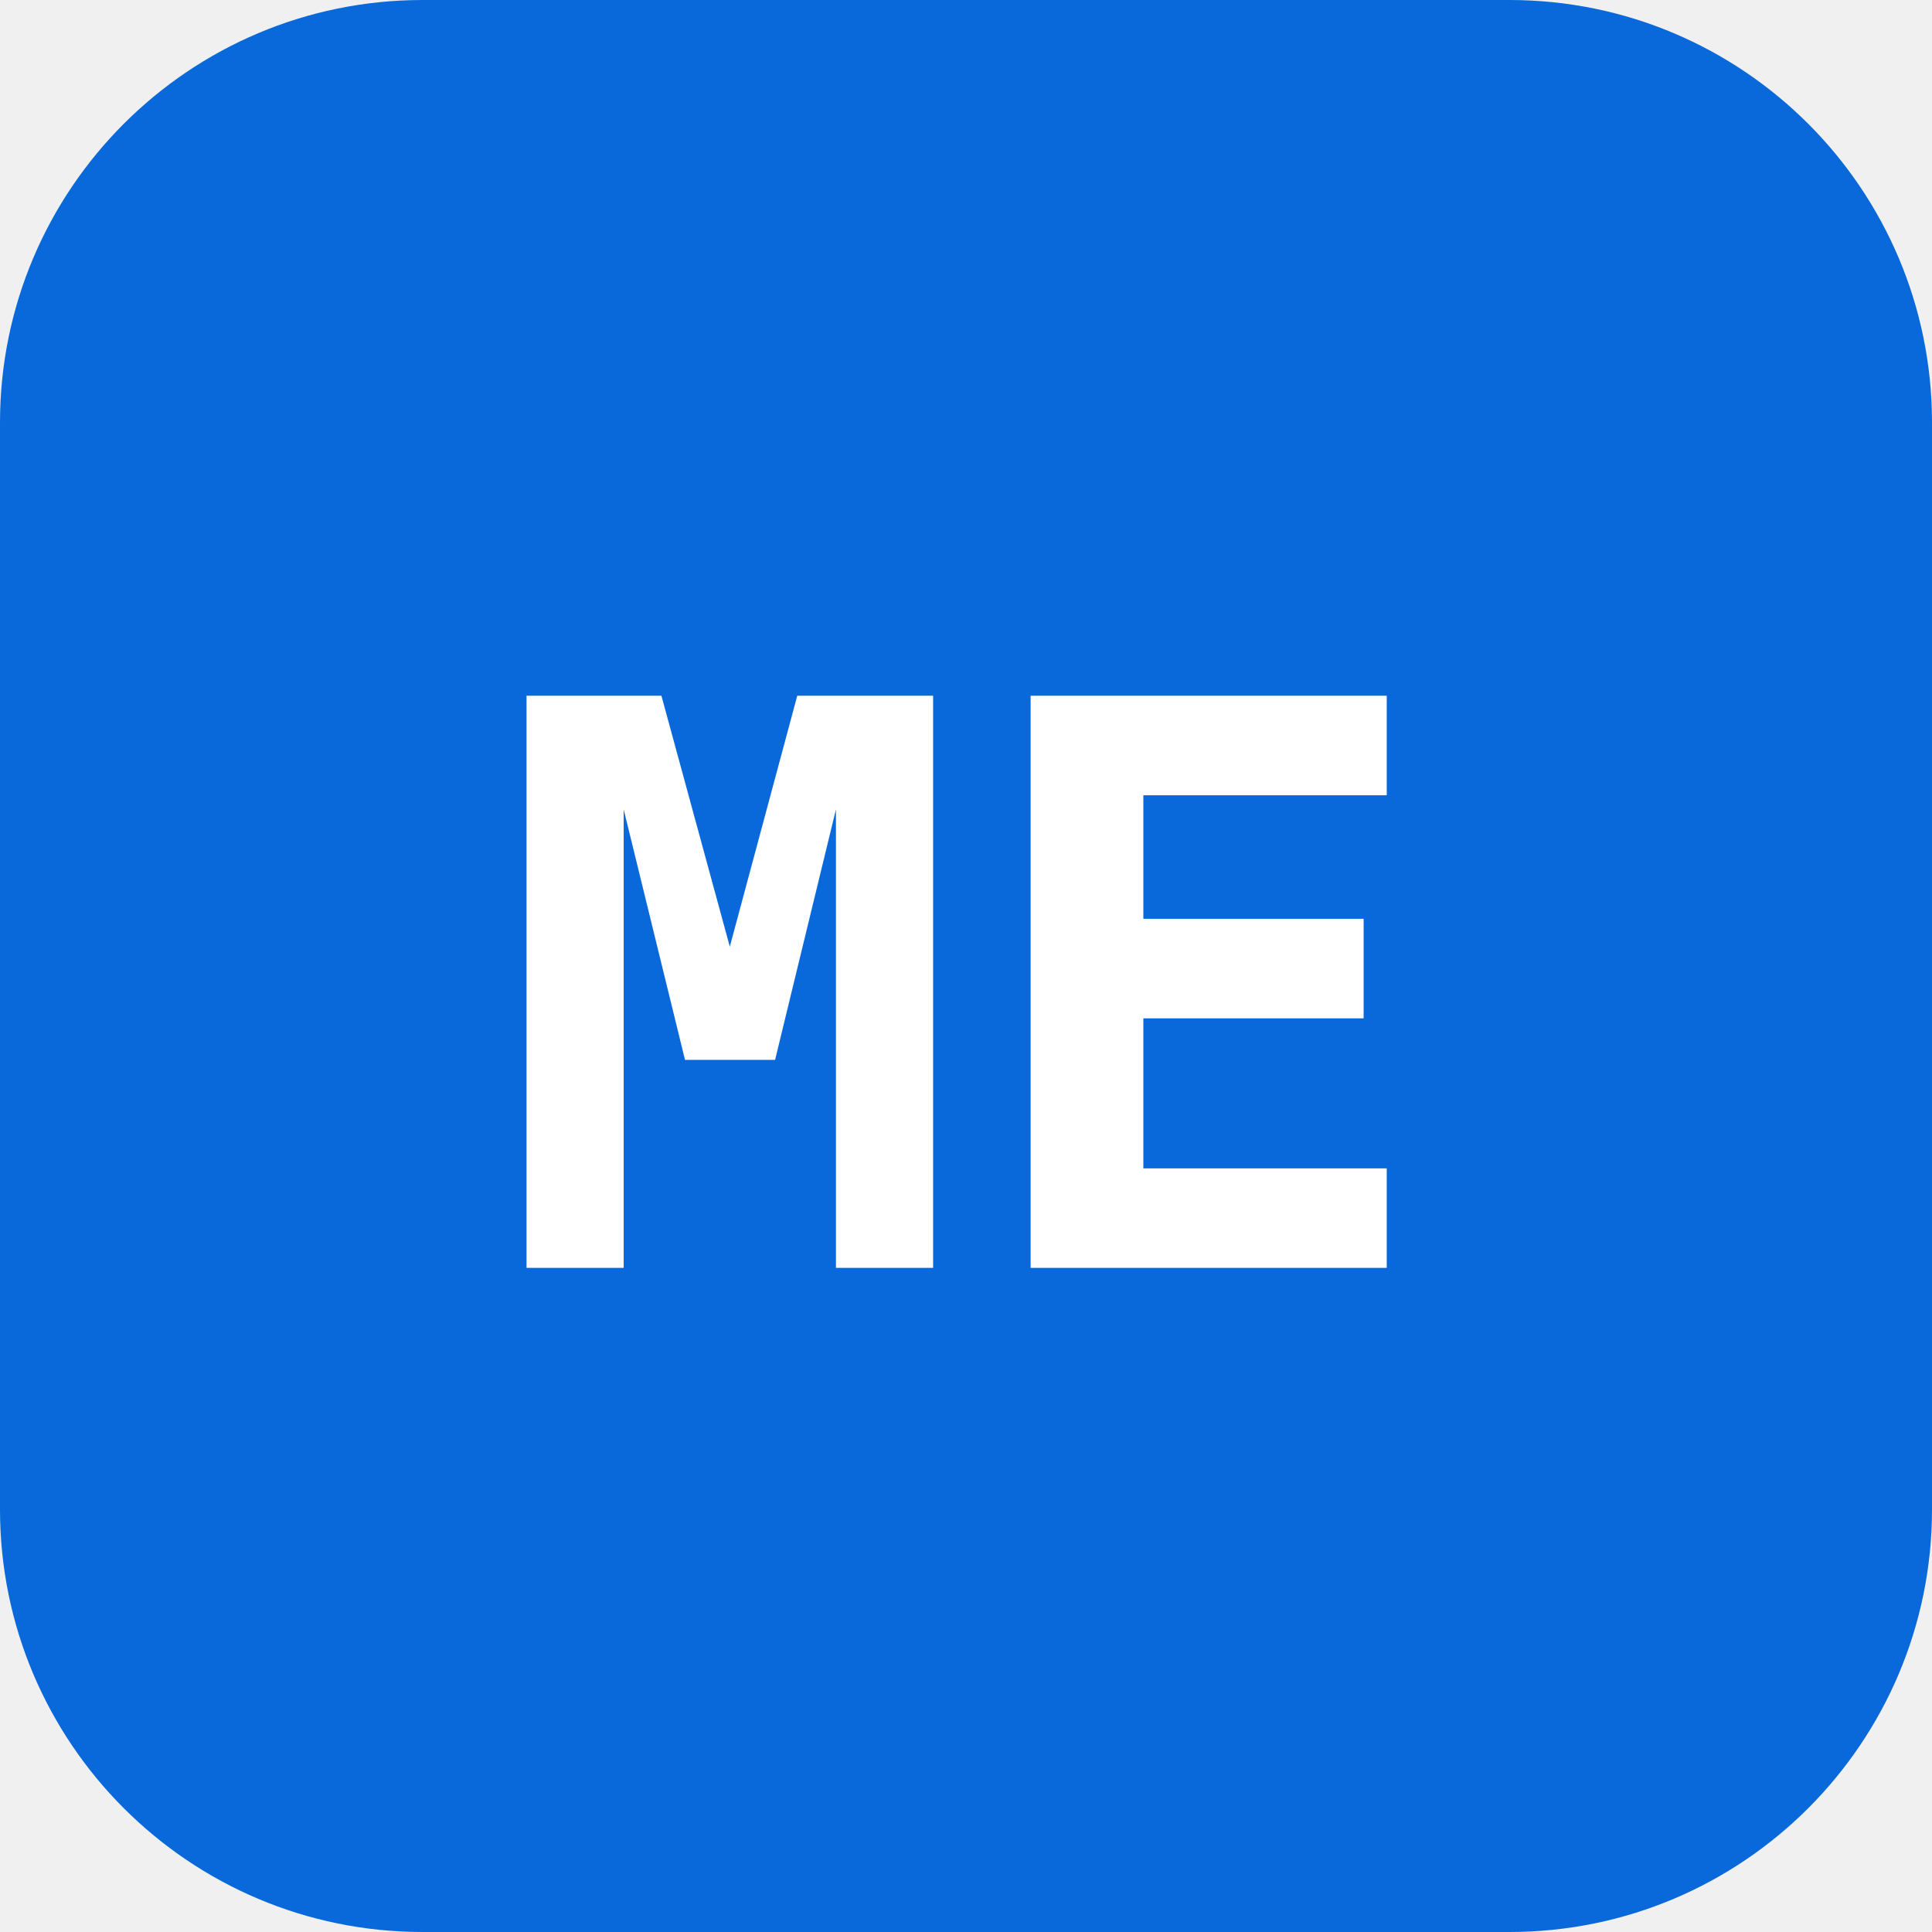
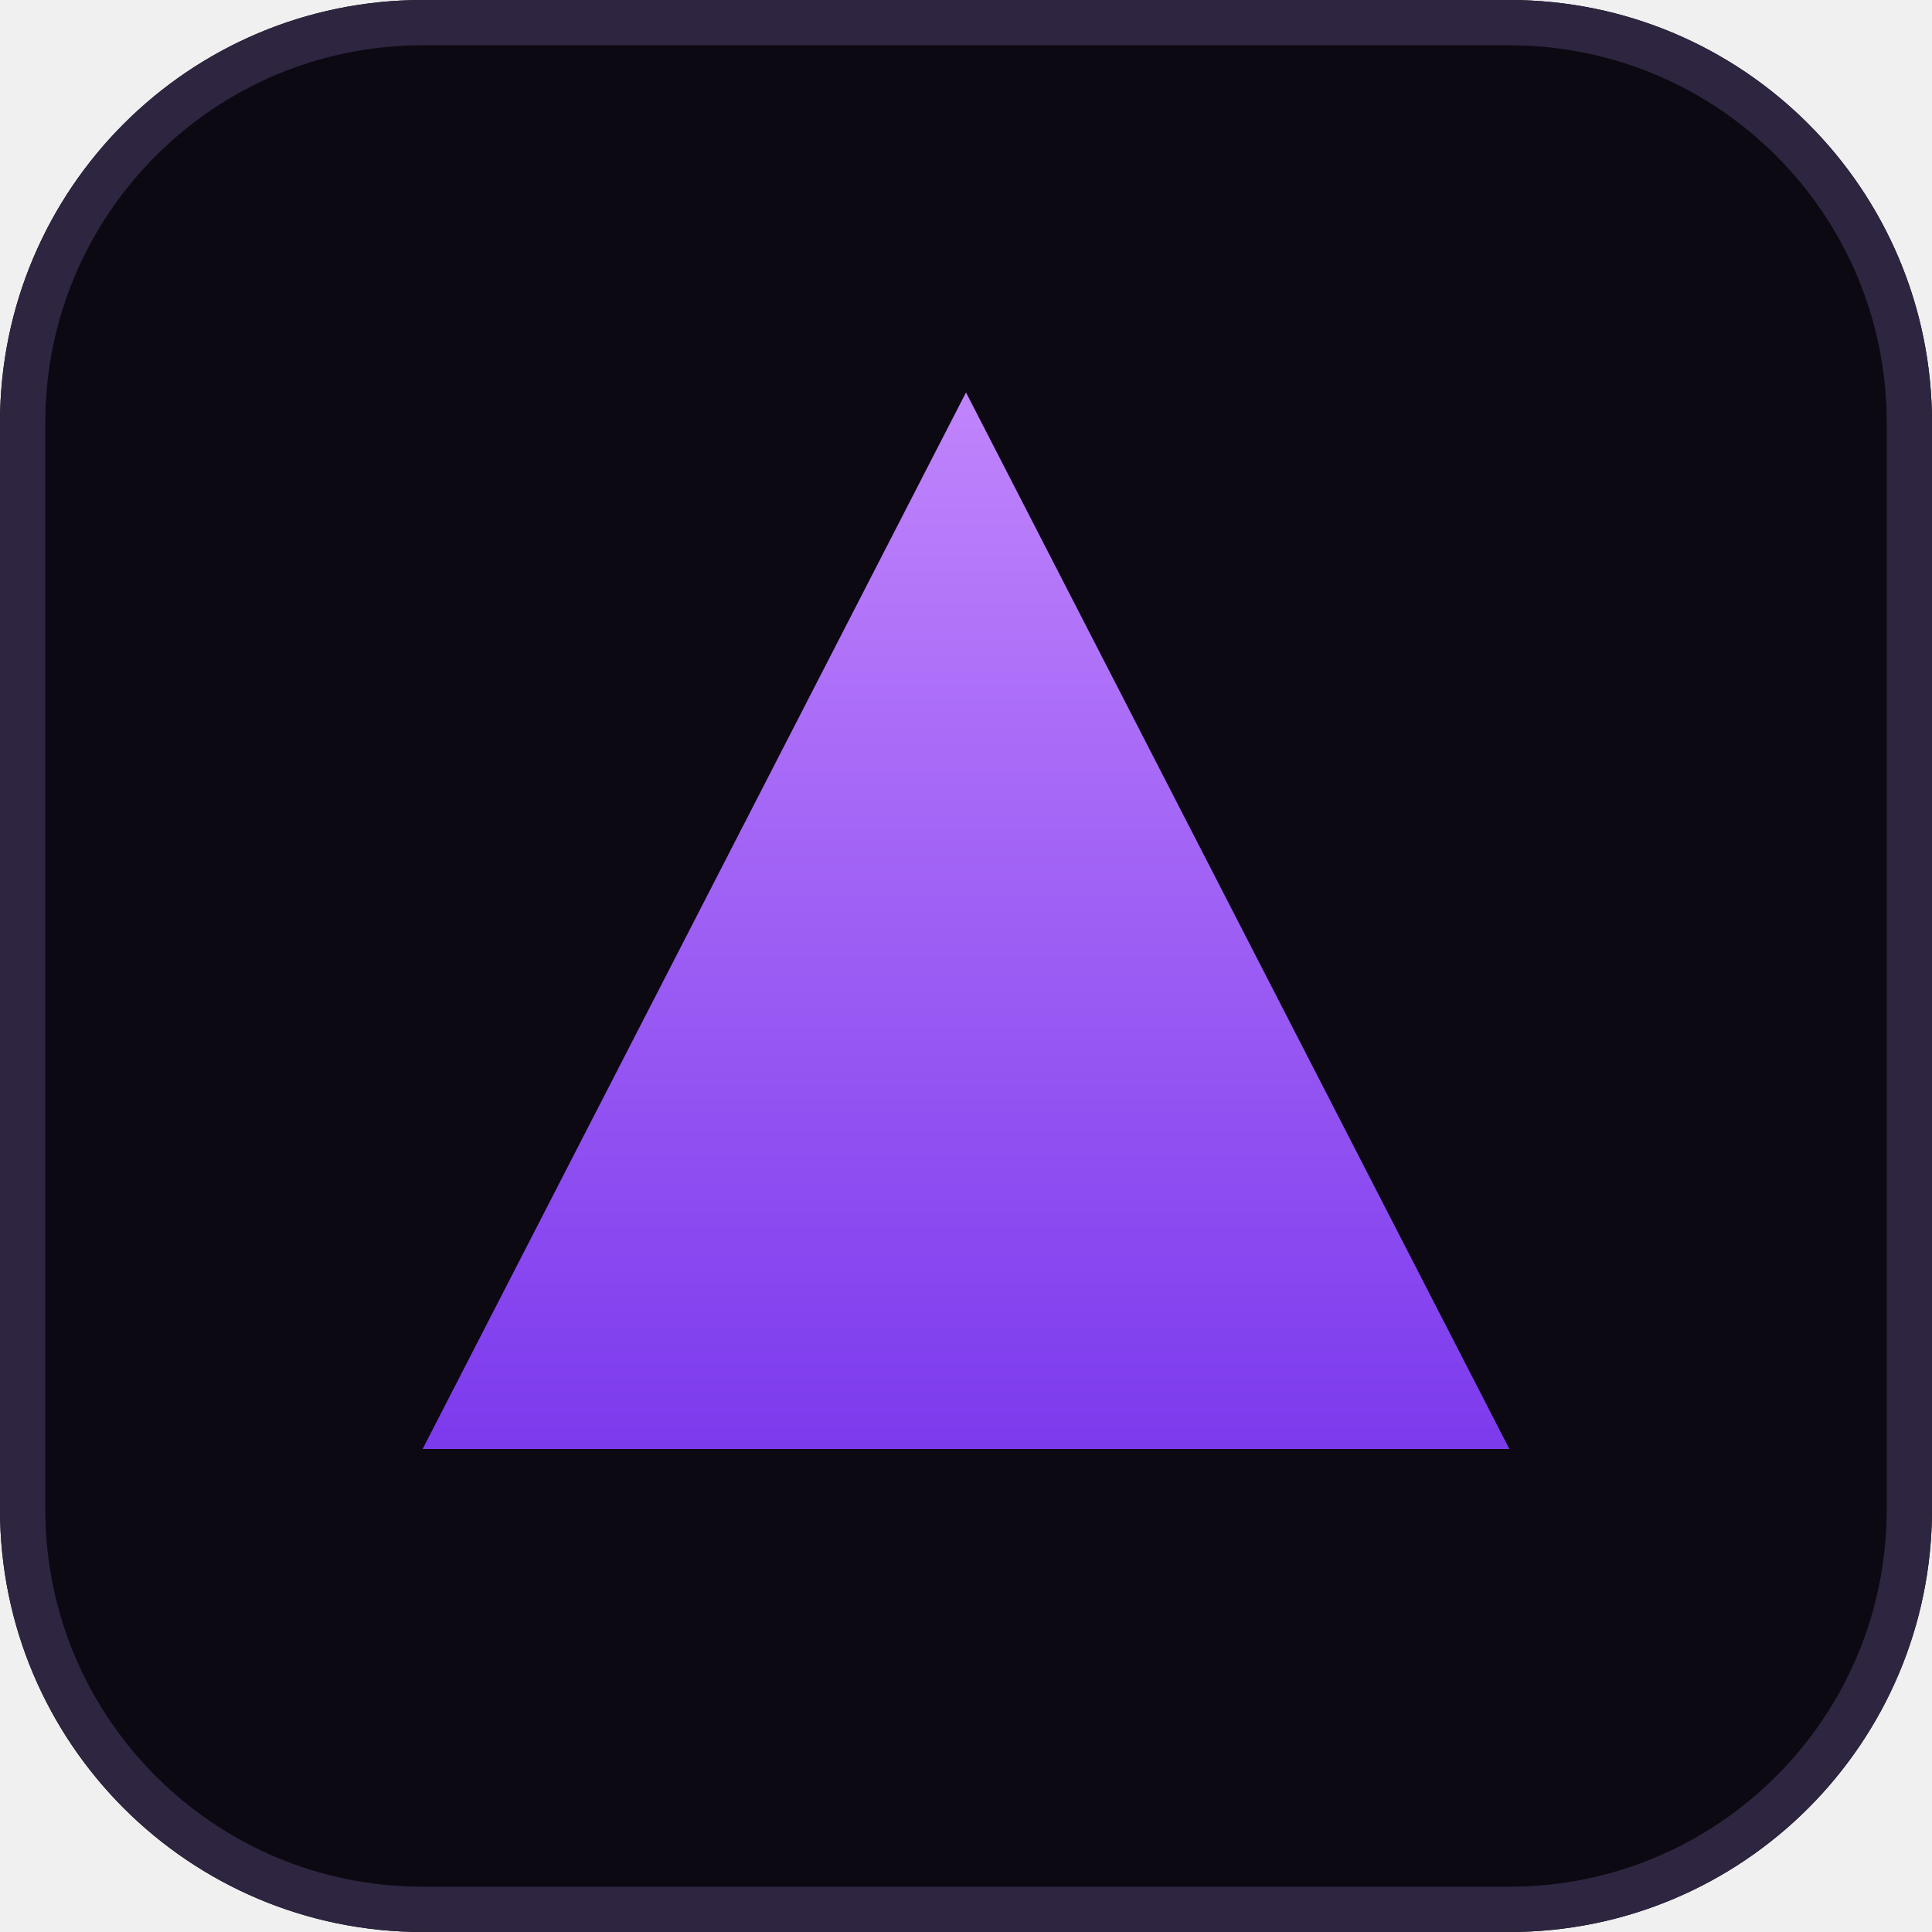
<svg xmlns="http://www.w3.org/2000/svg" viewBox="0 0 64 64">
-   <rect width="64" height="64" rx="14" fill="#0969da" />
-   <text x="32" y="42" font-family="ui-monospace,Menlo,Consolas,monospace" font-size="26" font-weight="700" fill="#fff" text-anchor="middle">ME</text>
+   <defs>
+     <linearGradient id="v" x1="0" y1="0" x2="0" y2="1">
+       <stop offset="0" stop-color="#c084fc" />
+       <stop offset="1" stop-color="#7c3aed" />
+     </linearGradient>
+   </defs>
+   <rect width="64" height="64" rx="14" fill="#0d0912" />
+   <rect x=".75" y=".75" width="62.5" height="62.5" rx="13.25" fill="none" stroke="#2e2540" stroke-width="1.5" />
+   <path d="M32 13 50 48H14z" fill="url(#v)" />
</svg>
